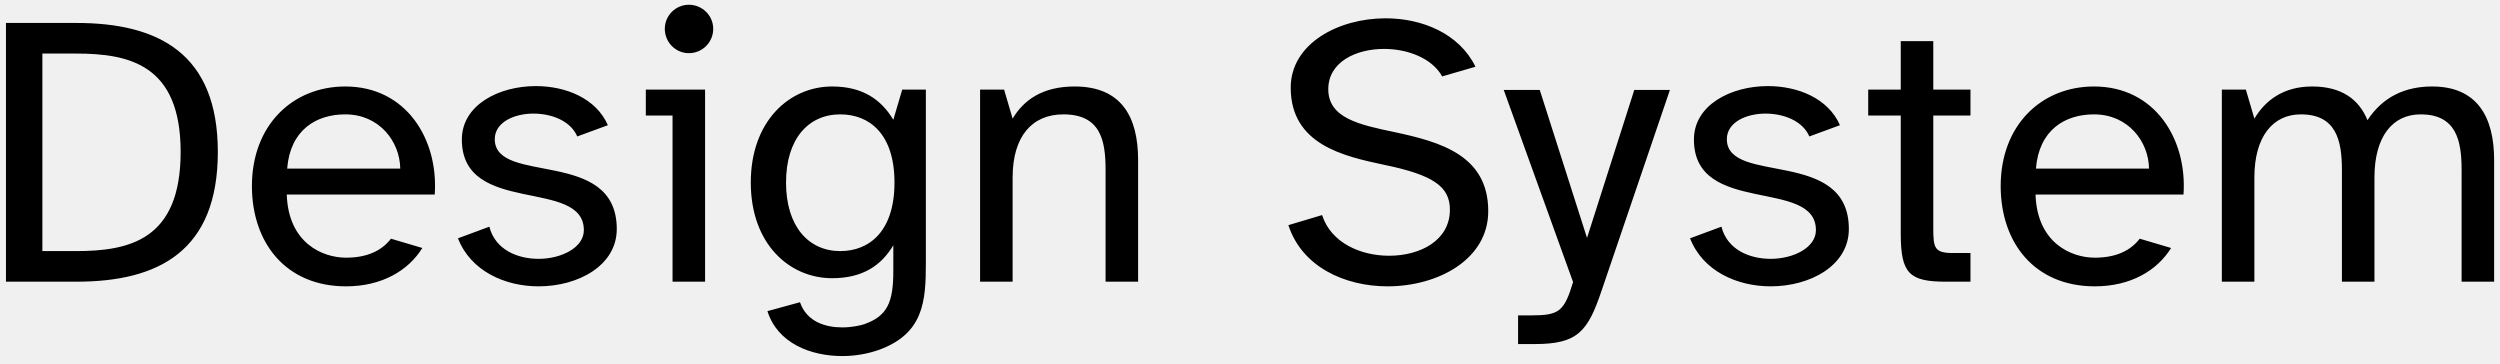
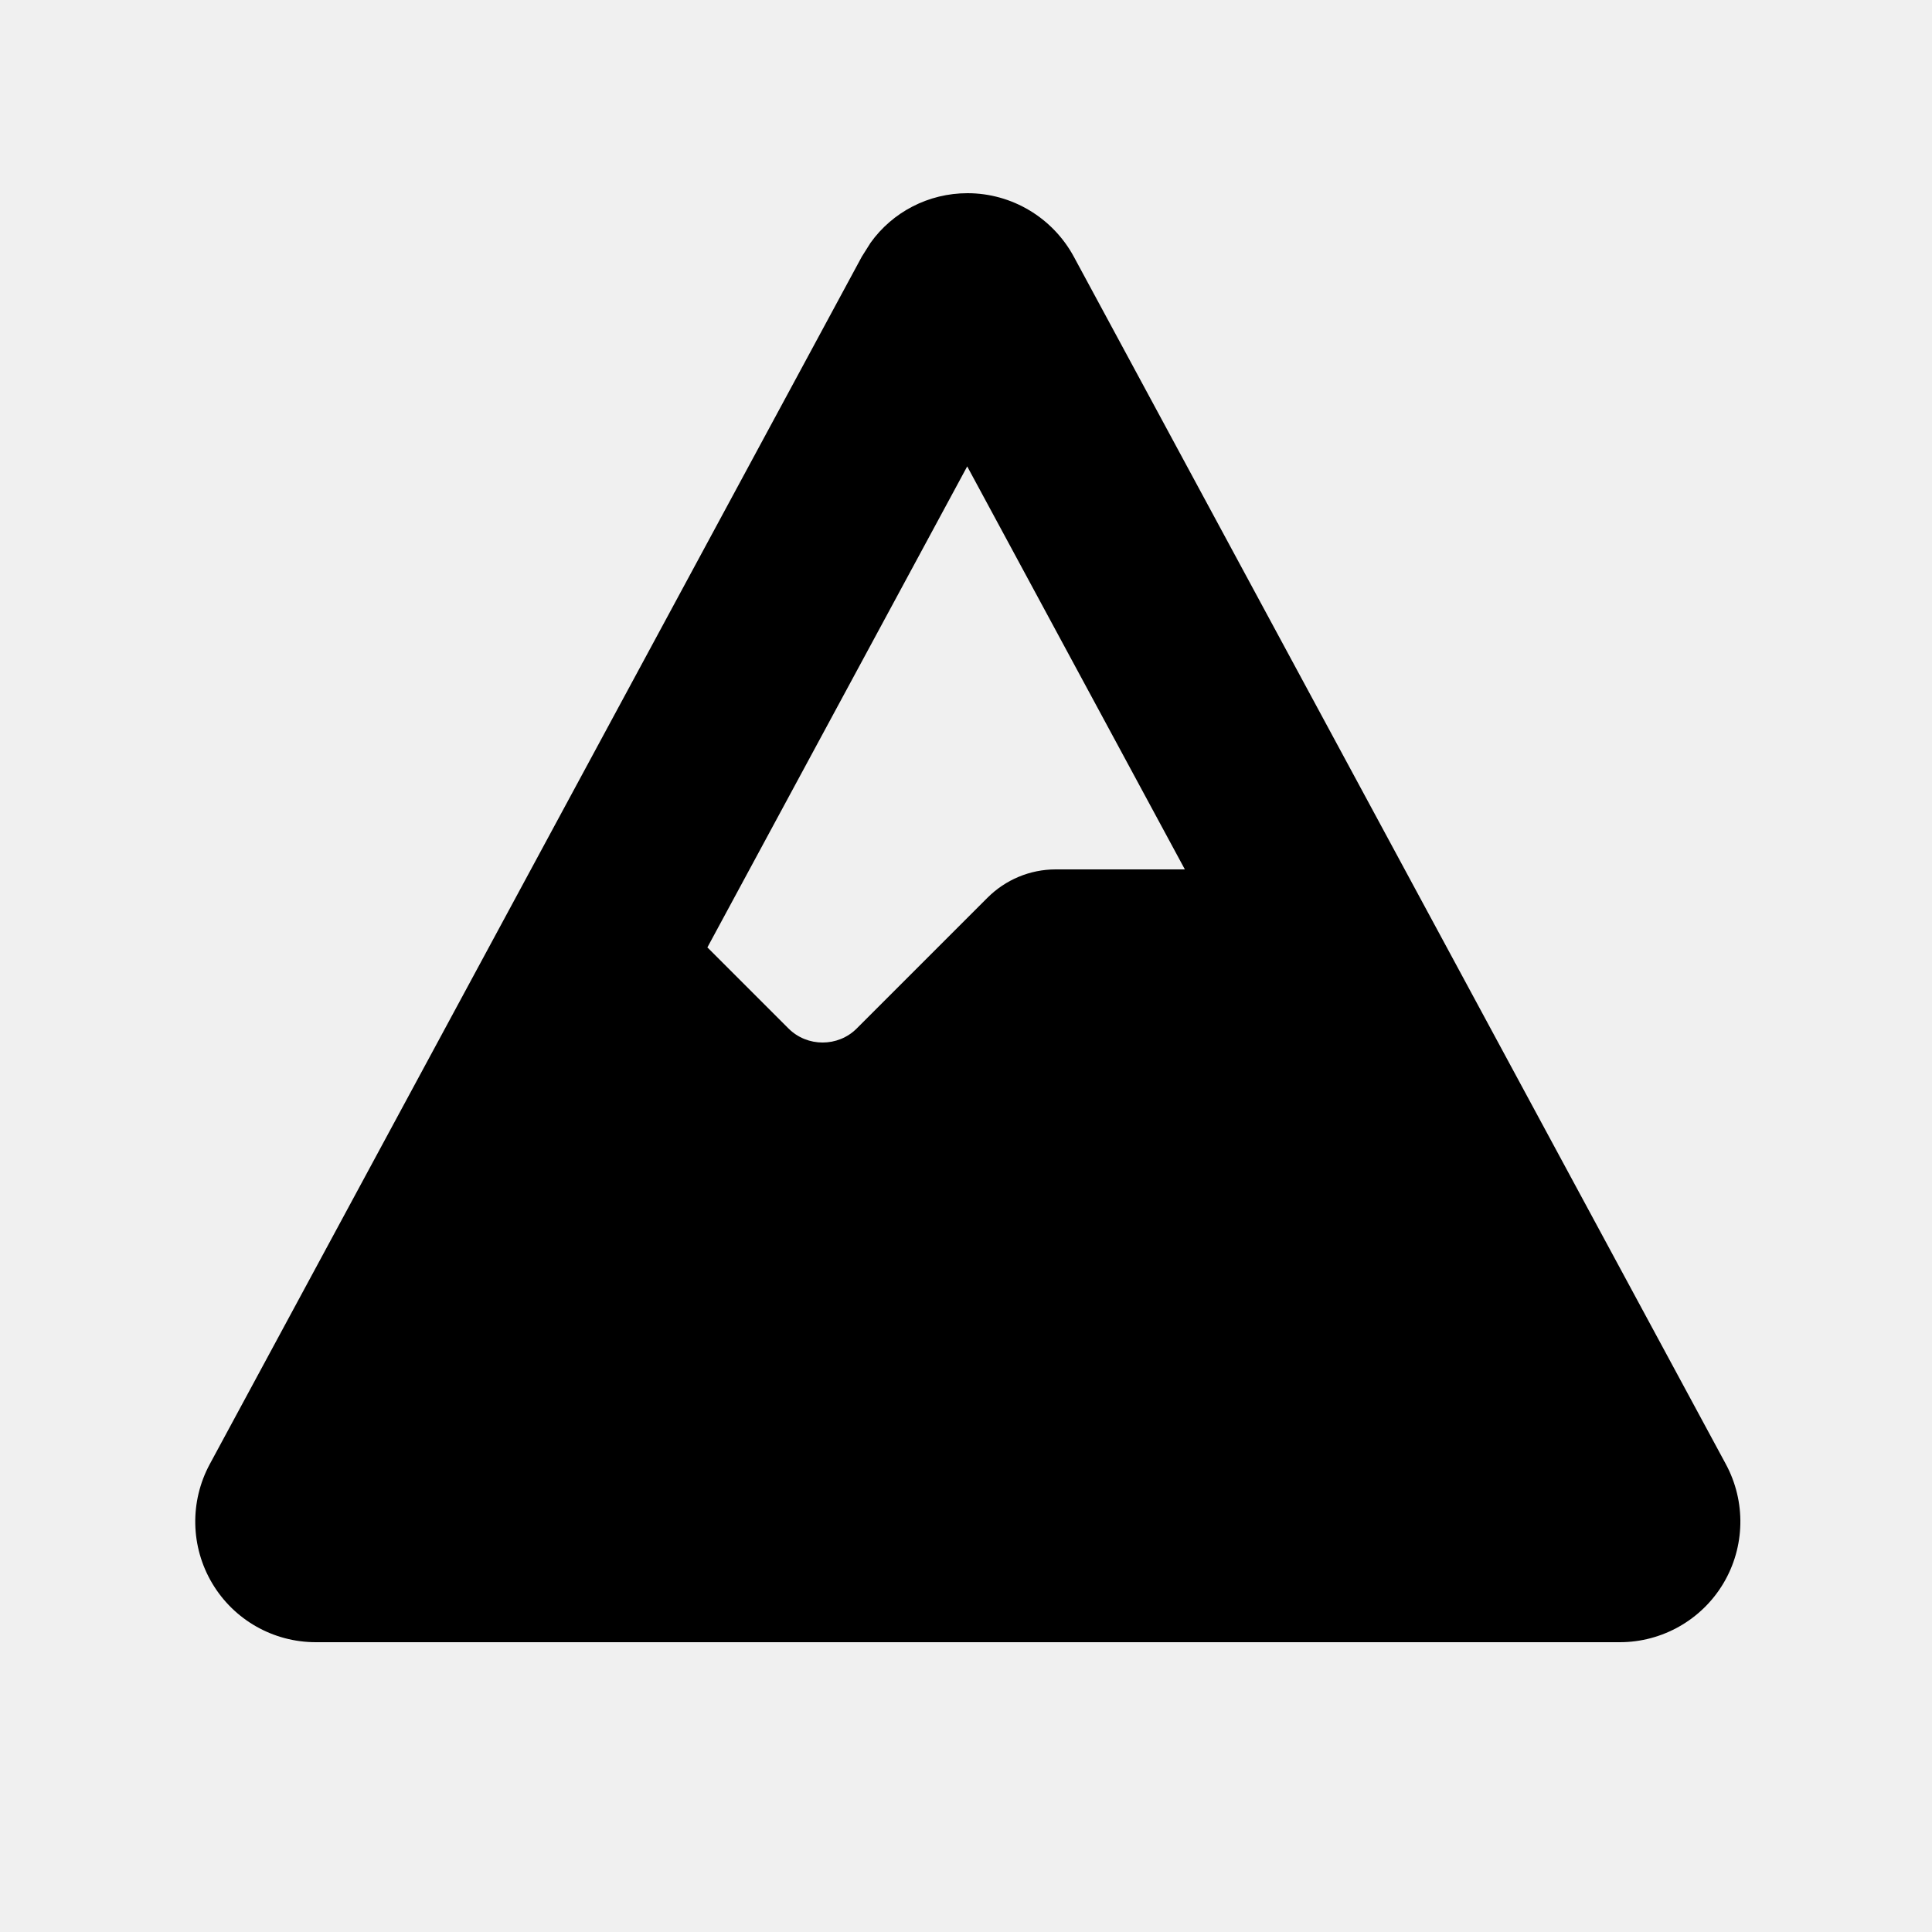
- <svg xmlns="http://www.w3.org/2000/svg" width="213" height="31">
-   <defs>
-     <style>*{fill:#000;}@media(prefers-color-scheme:dark){*{fill:#FFF;}}</style>
-   </defs>
-   <path fill-rule="evenodd" d="M.508 24h6.006c6.996 0 12.045-2.607 12.045-11.055 0-8.382-5.049-10.989-12.045-10.989H.508zM3.61 4.563h2.838c4.554 0 8.943.924 8.943 8.382 0 7.524-4.389 8.448-8.943 8.448H3.61zm25.872 19.833c3.069 0 5.313-1.353 6.501-3.267l-2.673-.792c-.759.99-1.98 1.617-3.828 1.617-2.013 0-4.917-1.254-5.049-5.379h12.606c.33-4.686-2.409-9.207-7.623-9.207-4.488 0-7.953 3.3-7.953 8.481 0 4.818 2.871 8.547 8.019 8.547zm-.066-14.652c2.904 0 4.653 2.31 4.686 4.62h-9.636c.264-3.3 2.475-4.62 4.95-4.62zm9.603 10.56c1.089 2.805 4.026 4.092 6.864 4.092 3.399 0 6.666-1.782 6.666-4.884 0-6.963-10.395-3.696-10.395-7.656 0-1.419 1.617-2.178 3.3-2.178 1.551 0 3.168.627 3.729 1.947l2.607-.957c-.99-2.277-3.564-3.333-6.138-3.333-3.168 0-6.303 1.617-6.303 4.554 0 6.534 10.395 3.234 10.395 7.722 0 1.485-1.914 2.442-3.861 2.442-1.815 0-3.696-.792-4.191-2.739zM55.024 7.632v2.211h2.277V24h2.772V7.632zm3.663-3.102a2.07 2.07 0 0 0 2.079-2.079c0-1.122-.924-2.046-2.079-2.046a2.056 2.056 0 0 0-2.046 2.046c0 1.155.924 2.079 2.046 2.079zm12.21 19.173c2.607 0 4.191-1.089 5.214-2.805v2.178c0 2.673-.495 3.861-2.508 4.554-.297.099-1.023.264-1.848.264-1.353 0-3.003-.429-3.597-2.145l-2.772.759c.858 2.739 3.696 3.828 6.369 3.828a9.46 9.46 0 0 0 3.135-.528c3.795-1.386 3.993-4.125 3.993-7.359V7.632H76.87l-.759 2.574c-1.023-1.716-2.607-2.838-5.214-2.838-3.63 0-6.93 2.937-6.93 8.184s3.3 8.151 6.93 8.151zm.693-13.959c2.475 0 4.62 1.65 4.62 5.808s-2.145 5.841-4.62 5.841c-2.706 0-4.62-2.112-4.62-5.841s1.914-5.808 4.62-5.808zm11.913-2.112V24h2.772v-8.877c0-3.498 1.65-5.379 4.323-5.379 3.168 0 3.597 2.211 3.597 4.719V24h2.772V13.638c0-3.729-1.452-6.27-5.412-6.27-2.772 0-4.356 1.188-5.28 2.739l-.726-2.475zm26.268 11.55c1.155 3.564 4.818 5.214 8.448 5.214 4.323 0 8.58-2.31 8.58-6.402 0-4.785-4.125-5.907-7.953-6.732-3.003-.627-5.676-1.188-5.676-3.663 0-2.31 2.343-3.432 4.752-3.432 2.013 0 4.092.792 4.95 2.343l2.838-.825c-1.386-2.838-4.554-4.125-7.656-4.125-4.059 0-8.085 2.178-8.085 5.907 0 4.851 4.521 5.841 7.92 6.567 4.191.858 5.643 1.848 5.643 3.828 0 2.64-2.541 3.927-5.181 3.927-2.409 0-4.95-1.089-5.709-3.465zm24.255 4.851c-.759 2.508-1.188 2.838-3.564 2.838h-1.122v2.442h1.419c3.663 0 4.521-1.056 5.709-4.587l5.808-17.061h-3.036l-4.026 12.606-4.026-12.606h-3.069zm9.966-3.729c1.089 2.805 4.026 4.092 6.864 4.092 3.399 0 6.666-1.782 6.666-4.884 0-6.963-10.395-3.696-10.395-7.656 0-1.419 1.617-2.178 3.3-2.178 1.551 0 3.168.627 3.729 1.947l2.607-.957c-.99-2.277-3.564-3.333-6.138-3.333-3.168 0-6.303 1.617-6.303 4.554 0 6.534 10.395 3.234 10.395 7.722 0 1.485-1.914 2.442-3.861 2.442-1.815 0-3.696-.792-4.191-2.739zm15.18-12.672v2.211h2.772v10.065c0 3.399.726 4.092 3.861 4.092h2.079v-2.442h-1.485c-1.584 0-1.683-.429-1.683-2.112V9.843h3.168V7.632h-3.168V3.507h-2.772v4.125zm19.305 16.764c3.069 0 5.313-1.353 6.501-3.267l-2.673-.792c-.759.99-1.98 1.617-3.828 1.617-2.013 0-4.917-1.254-5.049-5.379h12.606c.33-4.686-2.409-9.207-7.623-9.207-4.488 0-7.953 3.3-7.953 8.481 0 4.818 2.871 8.547 8.019 8.547zm-.066-14.652c2.904 0 4.653 2.31 4.686 4.62h-9.636c.264-3.3 2.475-4.62 4.95-4.62zm10.89-2.112V24h2.772v-8.877c0-3.498 1.584-5.379 3.96-5.379 3.003 0 3.498 2.211 3.498 4.719V24h2.772v-8.877c0-3.498 1.551-5.379 3.927-5.379 3.036 0 3.498 2.211 3.498 4.719V24h2.772V13.638c0-3.729-1.485-6.27-5.28-6.27-2.277 0-4.191.858-5.511 2.871-.726-1.782-2.211-2.871-4.719-2.871-2.442 0-3.993 1.188-4.917 2.739l-.726-2.475z" />
+ <svg xmlns="http://www.w3.org/2000/svg" viewBox="0 0 640 640">
+   <path d="M320.5 64C335.2 64 348.7 72.1 355.7 85L571.7 485C578.4 497.4 578.1 512.4 570.9 524.5C563.7 536.6 550.6 544 536.6 544L104.6 544C90.5 544 77.5 536.6 70.3 524.5C63.1 512.4 62.8 497.4 69.5 485L285.5 85L288.4 80.4C295.7 70.2 307.6 64 320.5 64zM234.4 313.9L261.2 340.7C267.4 346.9 277.6 346.9 283.8 340.7L327.1 297.4C333.1 291.4 341.2 288 349.7 288L392.5 288L320.4 154.5L234.3 313.9z" />
</svg>
